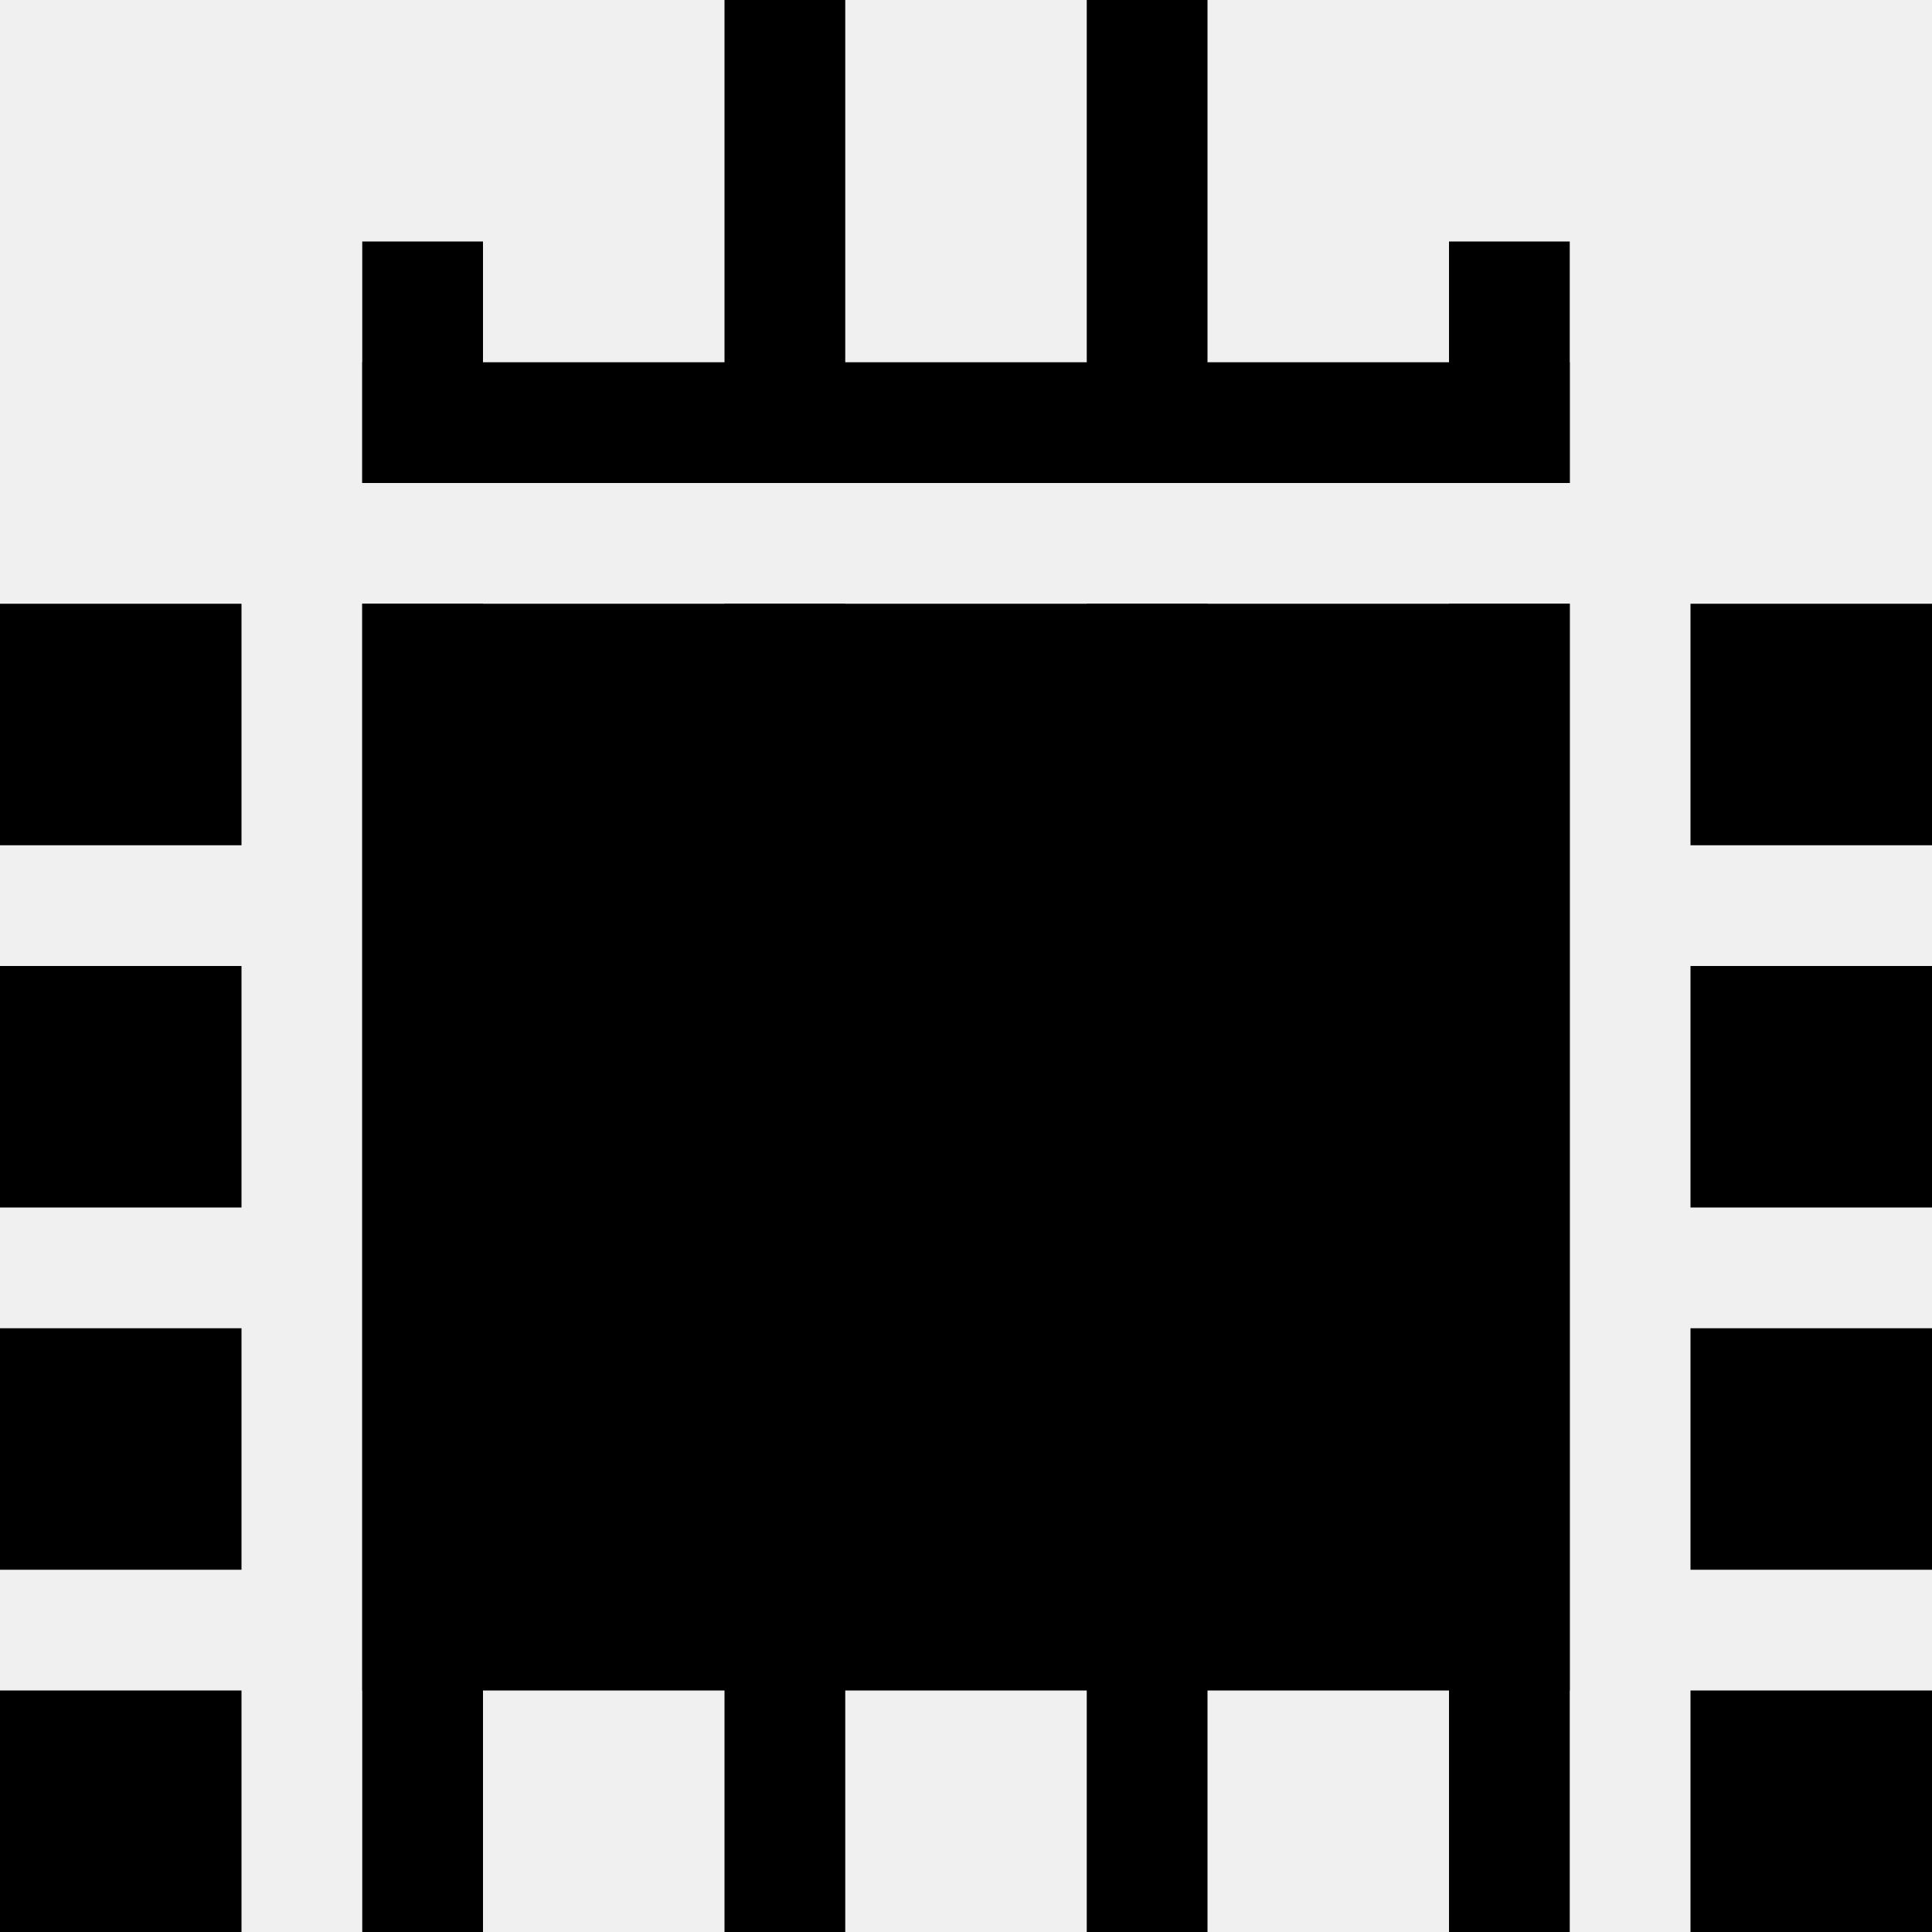
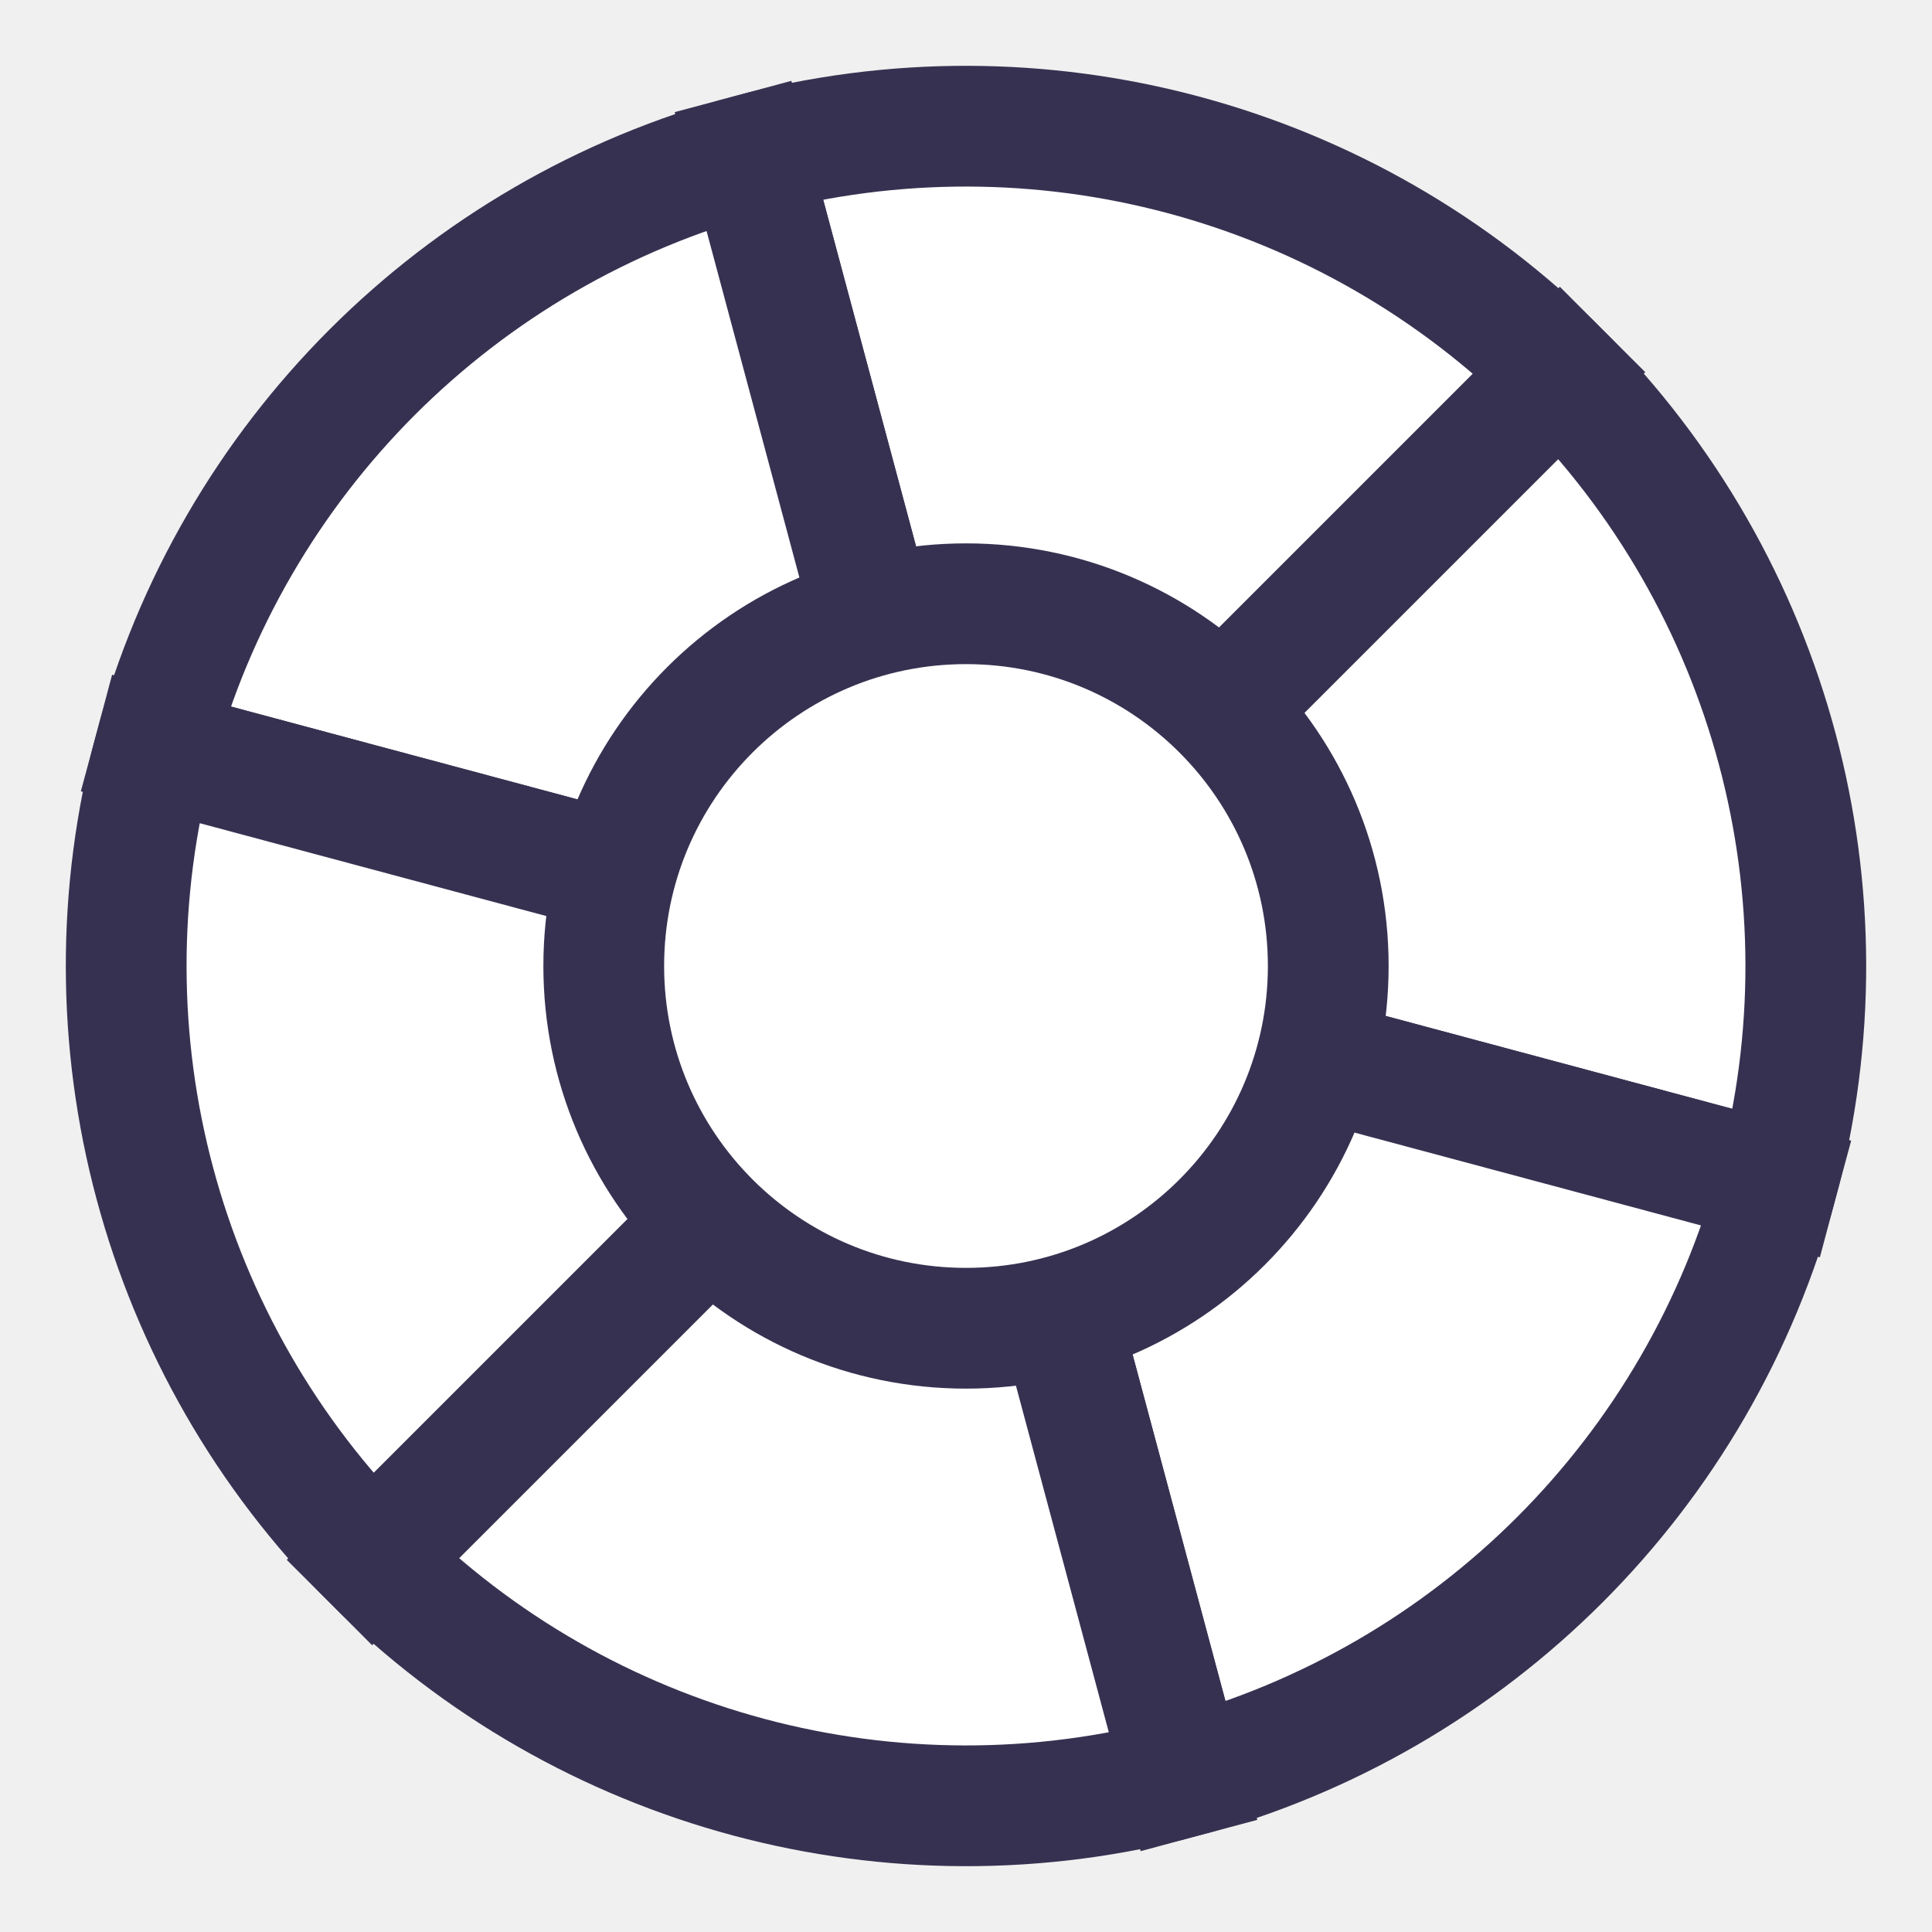
<svg xmlns="http://www.w3.org/2000/svg" version="1.1" viewBox="0 0 16 16" width="16" height="16">
  <defs />
-   <g id="favicon-pinned-svg" stroke="none" stroke-dasharray="none" fill="none" stroke-opacity="1" fill-opacity="1">
+   <g id="favicon-pinned-svg" fill-opacity="1" stroke="none" fill="none" stroke-opacity="1" stroke-dasharray="none">
    <g id="favicon-pinned-svg_Layer_1">
-       <g id="Graphic_88">
-         <rect x="3" y="3" width="10" height="1" fill="black" />
+       <g id="Graphic_128">
+         <path d="M 8 8 L 6.2 1.282 C 8.6 .639 11.161 1.326 12.918 3.082 L 8 8 Z" fill="white" />
+         <path d="M 8 8 L 6.2 1.282 C 8.6 .639 11.161 1.326 12.918 3.082 L 8 8 Z" stroke="#373151" stroke-linecap="square" stroke-linejoin="miter" stroke-width="1" />
      </g>
-       <g id="Graphic_87">
-         <rect x="12" y="2" width="1" height="2" fill="black" />
+       <g id="Graphic_126">
+         <path d="M 8 8 L 12.918 3.082 C 14.674 4.839 15.361 7.4 14.718 9.8 L 8 8 Z" fill="white" />
+         <path d="M 8 8 L 12.918 3.082 C 14.674 4.839 15.361 7.4 14.718 9.8 L 8 8 Z" stroke="#373151" stroke-linecap="square" stroke-linejoin="miter" stroke-width="1" />
      </g>
-       <g id="Graphic_86">
-         <rect x="9" y="0" width="1" height="4" fill="black" />
+       <g id="Graphic_124">
+         <path d="M 8 8 L 1.282 6.2 C 1.926 3.8 3.8 1.926 6.2 1.282 L 8 8 Z" fill="white" />
+         <path d="M 8 8 L 1.282 6.2 C 1.926 3.8 3.8 1.926 6.2 1.282 L 8 8 Z" stroke="#373151" stroke-linecap="square" stroke-linejoin="miter" stroke-width="1" />
      </g>
-       <g id="Graphic_85">
-         <rect x="6" y="0" width="1" height="4" fill="black" />
+       <g id="Graphic_121">
+         <path d="M 8 8 L 3.082 12.918 C 1.326 11.161 .639 8.6 1.282 6.2 L 8 8 Z" fill="white" />
+         <path d="M 8 8 L 3.082 12.918 C 1.326 11.161 .639 8.6 1.282 6.2 L 8 8 Z" stroke="#373151" stroke-linecap="square" stroke-linejoin="miter" stroke-width="1" />
      </g>
-       <g id="Graphic_84">
-         <rect x="3" y="2" width="1" height="2" fill="black" />
+       <g id="Graphic_119">
+         <path d="M 8 8 L 14.718 9.8 C 14.074 12.2 12.2 14.074 9.8 14.718 L 8 8 Z" fill="white" />
+         <path d="M 8 8 L 14.718 9.8 C 14.074 12.2 12.2 14.074 9.8 14.718 L 8 8 Z" stroke="#373151" stroke-linecap="square" stroke-linejoin="miter" stroke-width="1" />
      </g>
-       <g id="Graphic_81">
-         <rect x="3" y="5" width="10" height="9" fill="black" />
+       <g id="Graphic_117">
+         <path d="M 8 8 L 9.8 14.718 C 7.4 15.361 4.839 14.674 3.082 12.918 L 8 8 Z" fill="white" />
+         <path d="M 8 8 L 9.8 14.718 C 7.4 15.361 4.839 14.674 3.082 12.918 L 8 8 Z" stroke="#373151" stroke-linecap="square" stroke-linejoin="miter" stroke-width="1" />
      </g>
-       <g id="Graphic_80">
-         <rect x="6" y="5" width="1" height="11" fill="black" />
-       </g>
-       <g id="Graphic_79">
-         <rect x="9" y="5" width="1" height="11" fill="black" />
-       </g>
-       <g id="Graphic_78">
-         <rect x="12" y="5" width="1" height="11" fill="black" />
-       </g>
-       <g id="Graphic_77">
-         <rect x="3" y="5" width="1" height="11" fill="black" />
-       </g>
-       <g id="Graphic_74">
-         <rect x="14" y="14" width="2" height="2" fill="black" />
-       </g>
-       <g id="Graphic_73">
-         <rect x="14" y="11" width="2" height="2" fill="black" />
-       </g>
-       <g id="Graphic_72">
-         <rect x="14" y="8" width="2" height="2" fill="black" />
-       </g>
-       <g id="Graphic_71">
-         <rect x="14" y="5" width="2" height="2" fill="black" />
-       </g>
-       <g id="Graphic_70">
-         <rect x="0" y="14" width="2" height="2" fill="black" />
-       </g>
-       <g id="Graphic_69">
-         <rect x="0" y="11" width="2" height="2" fill="black" />
-       </g>
-       <g id="Graphic_68">
-         <rect x="0" y="8" width="2" height="2" fill="black" />
-       </g>
-       <g id="Graphic_67">
-         <rect x="0" y="5" width="2" height="2" fill="black" />
+       <g id="Graphic_116">
+         <circle cx="8" cy="8" r="3" fill="white" />
+         <circle cx="8" cy="8" r="3" stroke="#373151" stroke-linecap="square" stroke-linejoin="miter" stroke-width="1" />
      </g>
    </g>
  </g>
</svg>
